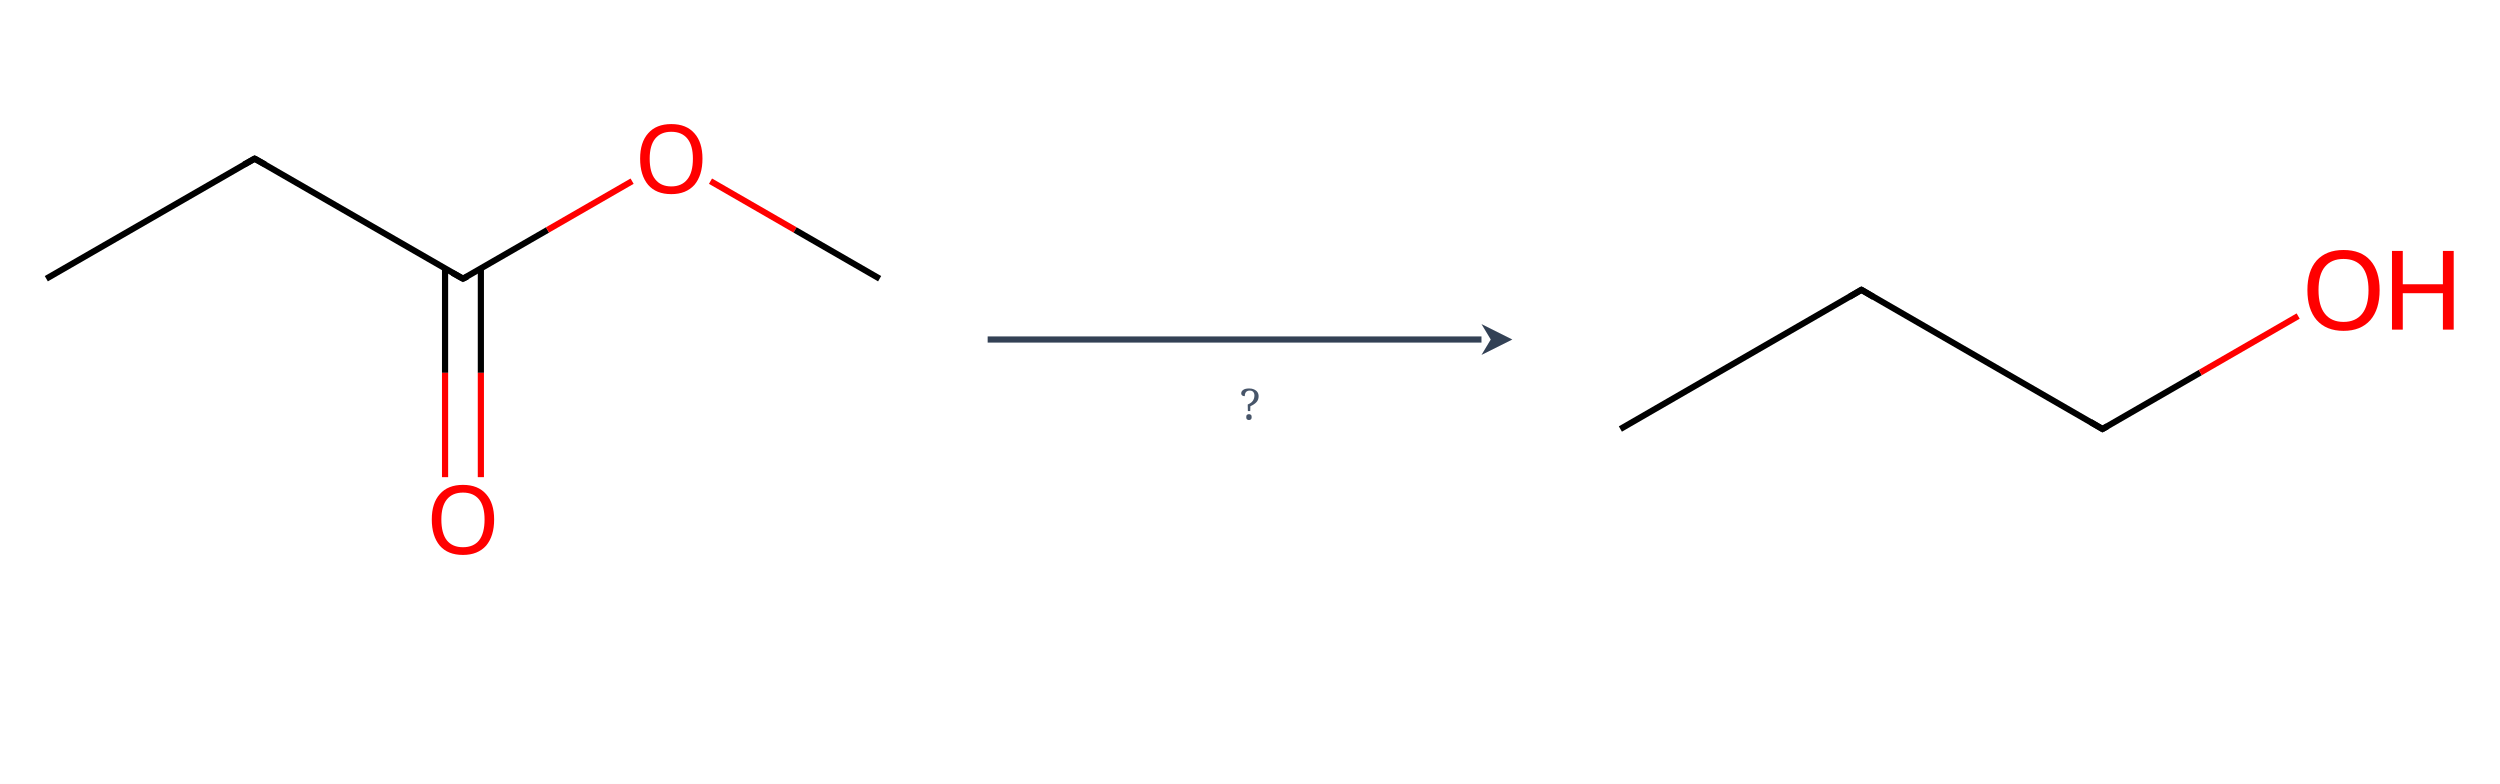
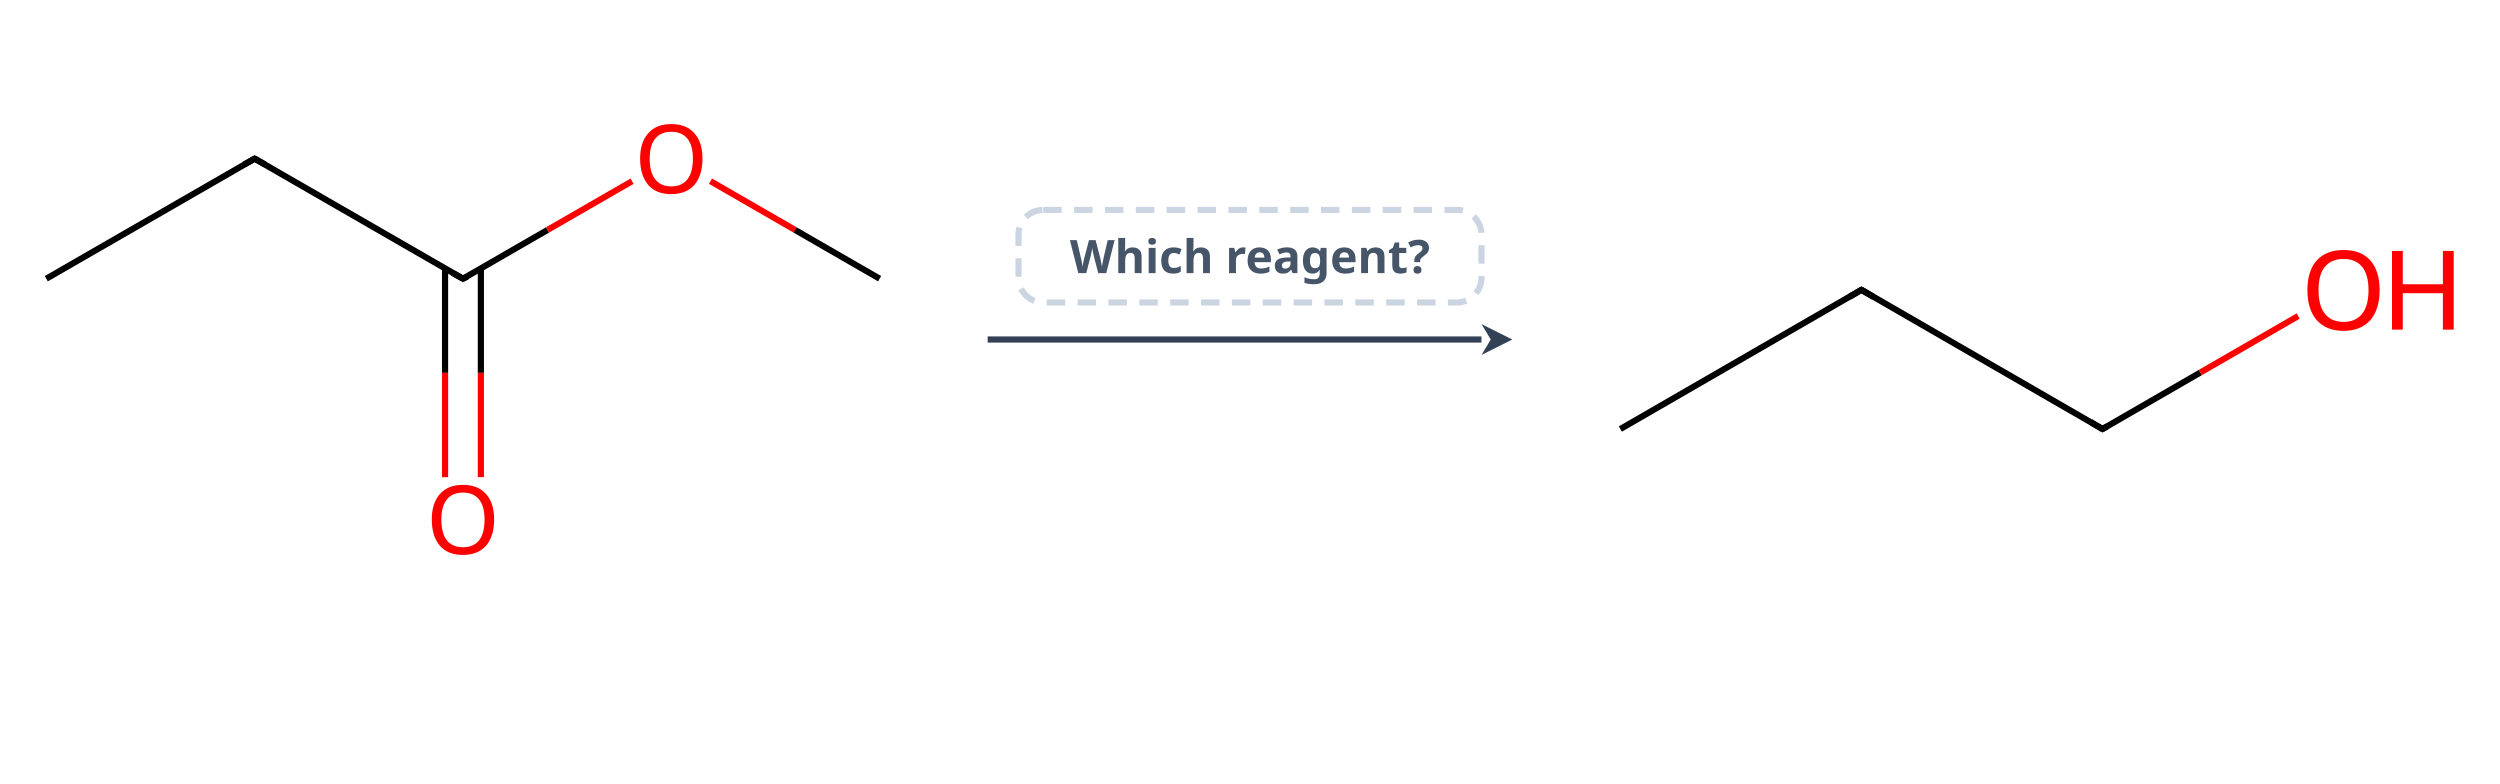
<svg xmlns="http://www.w3.org/2000/svg" width="810" height="254" viewBox="0 0 810 254">
  <rect width="810" height="254" fill="white" />
  <g>
    <path class="bond-0 atom-0 atom-1" d="M 15.0,90.3 L 82.5,51.4" style="fill:none;fill-rule:evenodd;stroke:#000000;stroke-width:2.0px;stroke-linecap:butt;stroke-linejoin:miter;stroke-opacity:1" />
    <path class="bond-1 atom-1 atom-2" d="M 82.5,51.4 L 150.0,90.3" style="fill:none;fill-rule:evenodd;stroke:#000000;stroke-width:2.0px;stroke-linecap:butt;stroke-linejoin:miter;stroke-opacity:1" />
    <path class="bond-2 atom-2 atom-3" d="M 144.2,87.0 L 144.2,120.8" style="fill:none;fill-rule:evenodd;stroke:#000000;stroke-width:2.0px;stroke-linecap:butt;stroke-linejoin:miter;stroke-opacity:1" />
    <path class="bond-2 atom-2 atom-3" d="M 144.2,120.8 L 144.2,154.6" style="fill:none;fill-rule:evenodd;stroke:#FF0000;stroke-width:2.0px;stroke-linecap:butt;stroke-linejoin:miter;stroke-opacity:1" />
    <path class="bond-2 atom-2 atom-3" d="M 155.8,87.0 L 155.8,120.8" style="fill:none;fill-rule:evenodd;stroke:#000000;stroke-width:2.0px;stroke-linecap:butt;stroke-linejoin:miter;stroke-opacity:1" />
    <path class="bond-2 atom-2 atom-3" d="M 155.8,120.8 L 155.8,154.6" style="fill:none;fill-rule:evenodd;stroke:#FF0000;stroke-width:2.0px;stroke-linecap:butt;stroke-linejoin:miter;stroke-opacity:1" />
    <path class="bond-3 atom-2 atom-4" d="M 150.0,90.3 L 177.4,74.5" style="fill:none;fill-rule:evenodd;stroke:#000000;stroke-width:2.0px;stroke-linecap:butt;stroke-linejoin:miter;stroke-opacity:1" />
    <path class="bond-3 atom-2 atom-4" d="M 177.4,74.5 L 204.8,58.7" style="fill:none;fill-rule:evenodd;stroke:#FF0000;stroke-width:2.0px;stroke-linecap:butt;stroke-linejoin:miter;stroke-opacity:1" />
    <path class="bond-4 atom-4 atom-5" d="M 230.2,58.7 L 257.6,74.5" style="fill:none;fill-rule:evenodd;stroke:#FF0000;stroke-width:2.0px;stroke-linecap:butt;stroke-linejoin:miter;stroke-opacity:1" />
    <path class="bond-4 atom-4 atom-5" d="M 257.6,74.5 L 285.0,90.3" style="fill:none;fill-rule:evenodd;stroke:#000000;stroke-width:2.0px;stroke-linecap:butt;stroke-linejoin:miter;stroke-opacity:1" />
    <path d="M 79.1,53.3 L 82.5,51.4 L 85.9,53.3" style="fill:none;stroke:#000000;stroke-width:2.0px;stroke-linecap:butt;stroke-linejoin:miter;stroke-miterlimit:10;stroke-opacity:1;" />
    <path d="M 146.6,88.4 L 150.0,90.3 L 151.4,89.6" style="fill:none;stroke:#000000;stroke-width:2.0px;stroke-linecap:butt;stroke-linejoin:miter;stroke-miterlimit:10;stroke-opacity:1;" />
    <path class="atom-3" d="M 139.9 168.3 Q 139.9 163.0, 142.5 160.1 Q 145.1 157.1, 150.0 157.1 Q 154.9 157.1, 157.5 160.1 Q 160.1 163.0, 160.1 168.3 Q 160.1 173.7, 157.5 176.8 Q 154.8 179.8, 150.0 179.8 Q 145.1 179.8, 142.5 176.8 Q 139.9 173.7, 139.9 168.3 M 150.0 177.3 Q 153.4 177.3, 155.2 175.1 Q 157.0 172.8, 157.0 168.3 Q 157.0 164.0, 155.2 161.8 Q 153.4 159.6, 150.0 159.6 Q 146.6 159.6, 144.8 161.8 Q 143.0 164.0, 143.0 168.3 Q 143.0 172.8, 144.8 175.1 Q 146.6 177.3, 150.0 177.3 " fill="#FF0000" />
    <path class="atom-4" d="M 207.4 51.4 Q 207.4 46.1, 210.0 43.2 Q 212.6 40.2, 217.5 40.2 Q 222.4 40.2, 225.0 43.2 Q 227.6 46.1, 227.6 51.4 Q 227.6 56.8, 225.0 59.9 Q 222.3 62.9, 217.5 62.9 Q 212.6 62.9, 210.0 59.9 Q 207.4 56.8, 207.4 51.4 M 217.5 60.4 Q 220.9 60.4, 222.7 58.1 Q 224.5 55.9, 224.5 51.4 Q 224.5 47.1, 222.7 44.9 Q 220.9 42.7, 217.5 42.7 Q 214.1 42.7, 212.3 44.9 Q 210.5 47.1, 210.5 51.4 Q 210.5 55.9, 212.3 58.1 Q 214.1 60.4, 217.5 60.4 " fill="#FF0000" />
  </g>
  <g transform="translate(510,0)">
    <path class="bond-0 atom-0 atom-1" d="M 15.0,139.0 L 93.1,93.9" style="fill:none;fill-rule:evenodd;stroke:#000000;stroke-width:2.0px;stroke-linecap:butt;stroke-linejoin:miter;stroke-opacity:1" />
    <path class="bond-1 atom-1 atom-2" d="M 93.1,93.9 L 171.2,139.0" style="fill:none;fill-rule:evenodd;stroke:#000000;stroke-width:2.0px;stroke-linecap:butt;stroke-linejoin:miter;stroke-opacity:1" />
    <path class="bond-2 atom-2 atom-3" d="M 171.2,139.0 L 202.9,120.7" style="fill:none;fill-rule:evenodd;stroke:#000000;stroke-width:2.0px;stroke-linecap:butt;stroke-linejoin:miter;stroke-opacity:1" />
    <path class="bond-2 atom-2 atom-3" d="M 202.9,120.7 L 234.6,102.4" style="fill:none;fill-rule:evenodd;stroke:#FF0000;stroke-width:2.0px;stroke-linecap:butt;stroke-linejoin:miter;stroke-opacity:1" />
    <path d="M 89.2,96.2 L 93.1,93.9 L 97.0,96.2" style="fill:none;stroke:#000000;stroke-width:2.0px;stroke-linecap:butt;stroke-linejoin:miter;stroke-miterlimit:10;stroke-opacity:1;" />
    <path d="M 167.3,136.7 L 171.2,139.0 L 172.8,138.1" style="fill:none;stroke:#000000;stroke-width:2.0px;stroke-linecap:butt;stroke-linejoin:miter;stroke-miterlimit:10;stroke-opacity:1;" />
    <path class="atom-3" d="M 237.6 94.0 Q 237.6 87.8, 240.6 84.4 Q 243.7 81.0, 249.3 81.0 Q 255.0 81.0, 258.0 84.4 Q 261.0 87.8, 261.0 94.0 Q 261.0 100.2, 258.0 103.7 Q 254.9 107.2, 249.3 107.2 Q 243.7 107.2, 240.6 103.7 Q 237.6 100.2, 237.6 94.0 M 249.3 104.3 Q 253.2 104.3, 255.3 101.7 Q 257.4 99.1, 257.4 94.0 Q 257.4 89.0, 255.3 86.4 Q 253.2 83.9, 249.3 83.9 Q 245.4 83.9, 243.3 86.4 Q 241.2 88.9, 241.2 94.0 Q 241.2 99.1, 243.3 101.7 Q 245.4 104.3, 249.3 104.3 " fill="#FF0000" />
    <path class="atom-3" d="M 265.0 81.3 L 268.5 81.3 L 268.5 92.1 L 281.5 92.1 L 281.5 81.3 L 285.0 81.3 L 285.0 106.8 L 281.5 106.8 L 281.5 95.0 L 268.5 95.0 L 268.5 106.8 L 265.0 106.8 L 265.0 81.3 " fill="#FF0000" />
  </g>
  <line x1="320" y1="110.0" x2="480" y2="110.0" stroke="#334155" stroke-width="2" />
  <path d="M480,105.0 L490,110.0 L480,115.0 L483,110.0 Z" fill="#334155" />
-   <text x="405.0" y="136.0" text-anchor="middle" font-family="Georgia, serif" font-size="14" fill="#475569">?</text>
+   <rect x="330.0" y="68.0" width="150" height="30" rx="8" fill="white" stroke="#cbd5e1" stroke-width="2" stroke-dasharray="6 4" />
+   <text x="405.0" y="88.5" text-anchor="middle" font-family="Nunito, ui-rounded, system-ui, Segoe UI, sans-serif" font-size="15" font-weight="800" fill="#475569">Which reagent?</text>
</svg>
